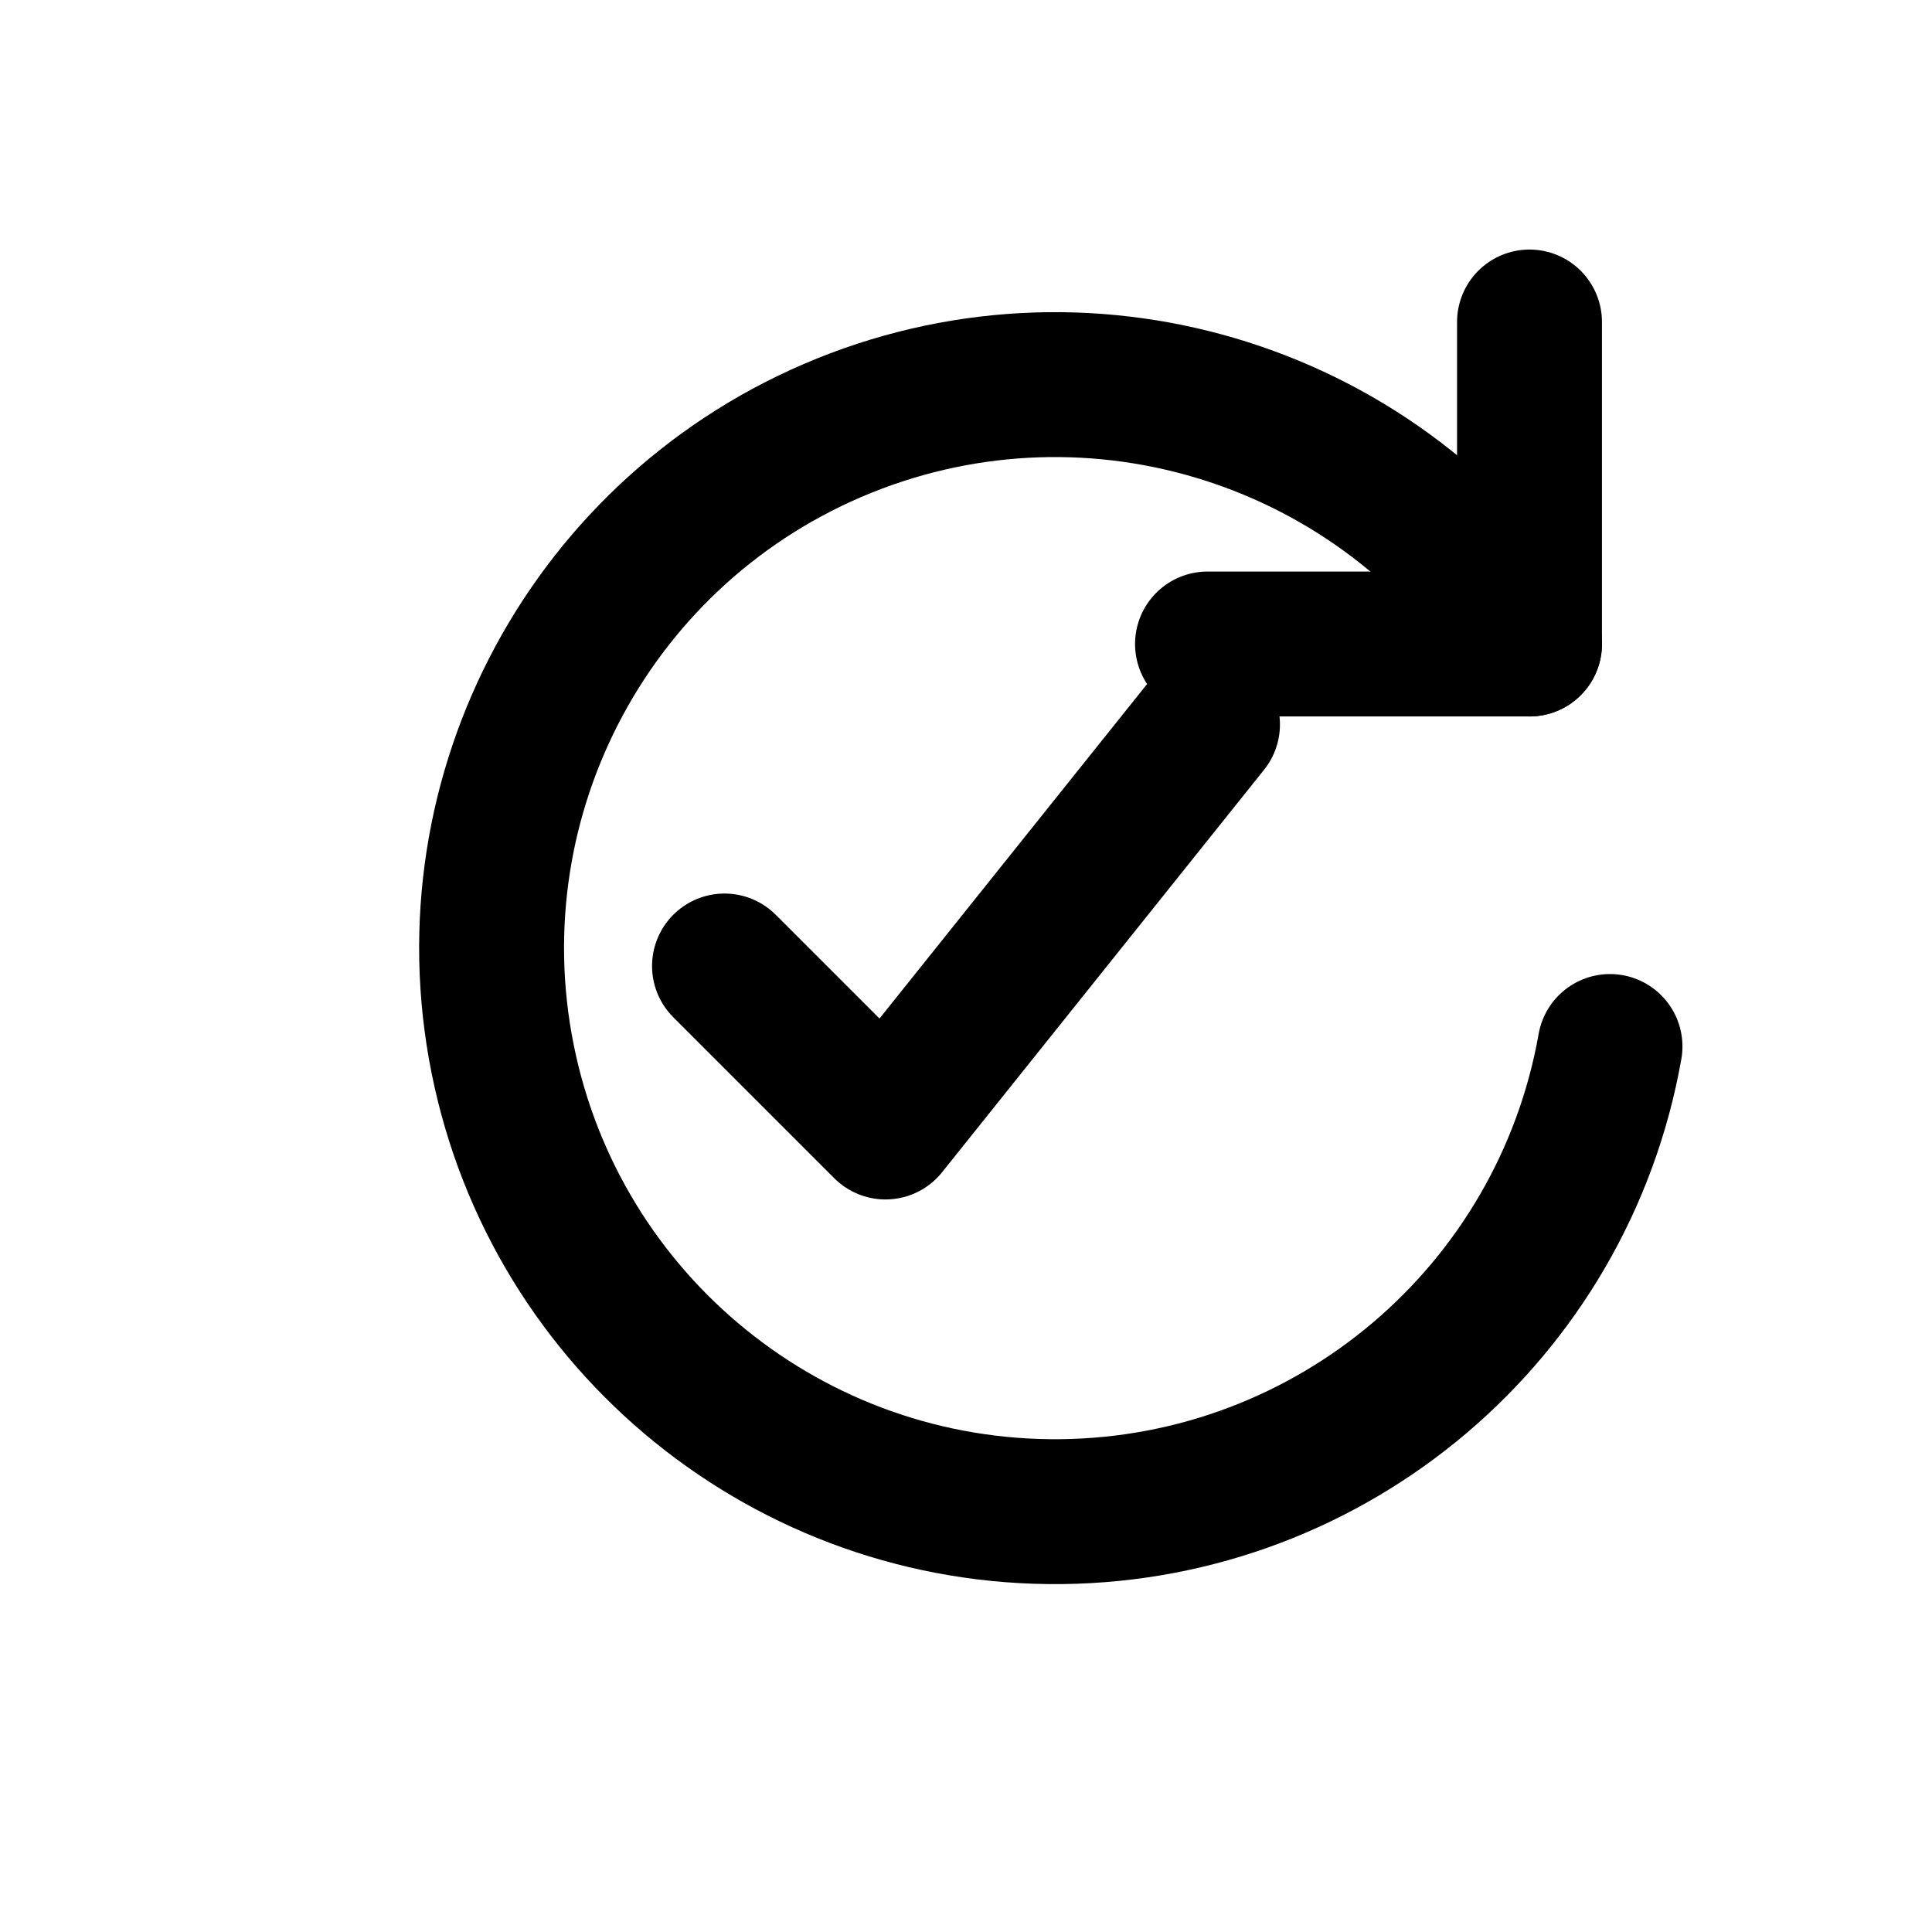
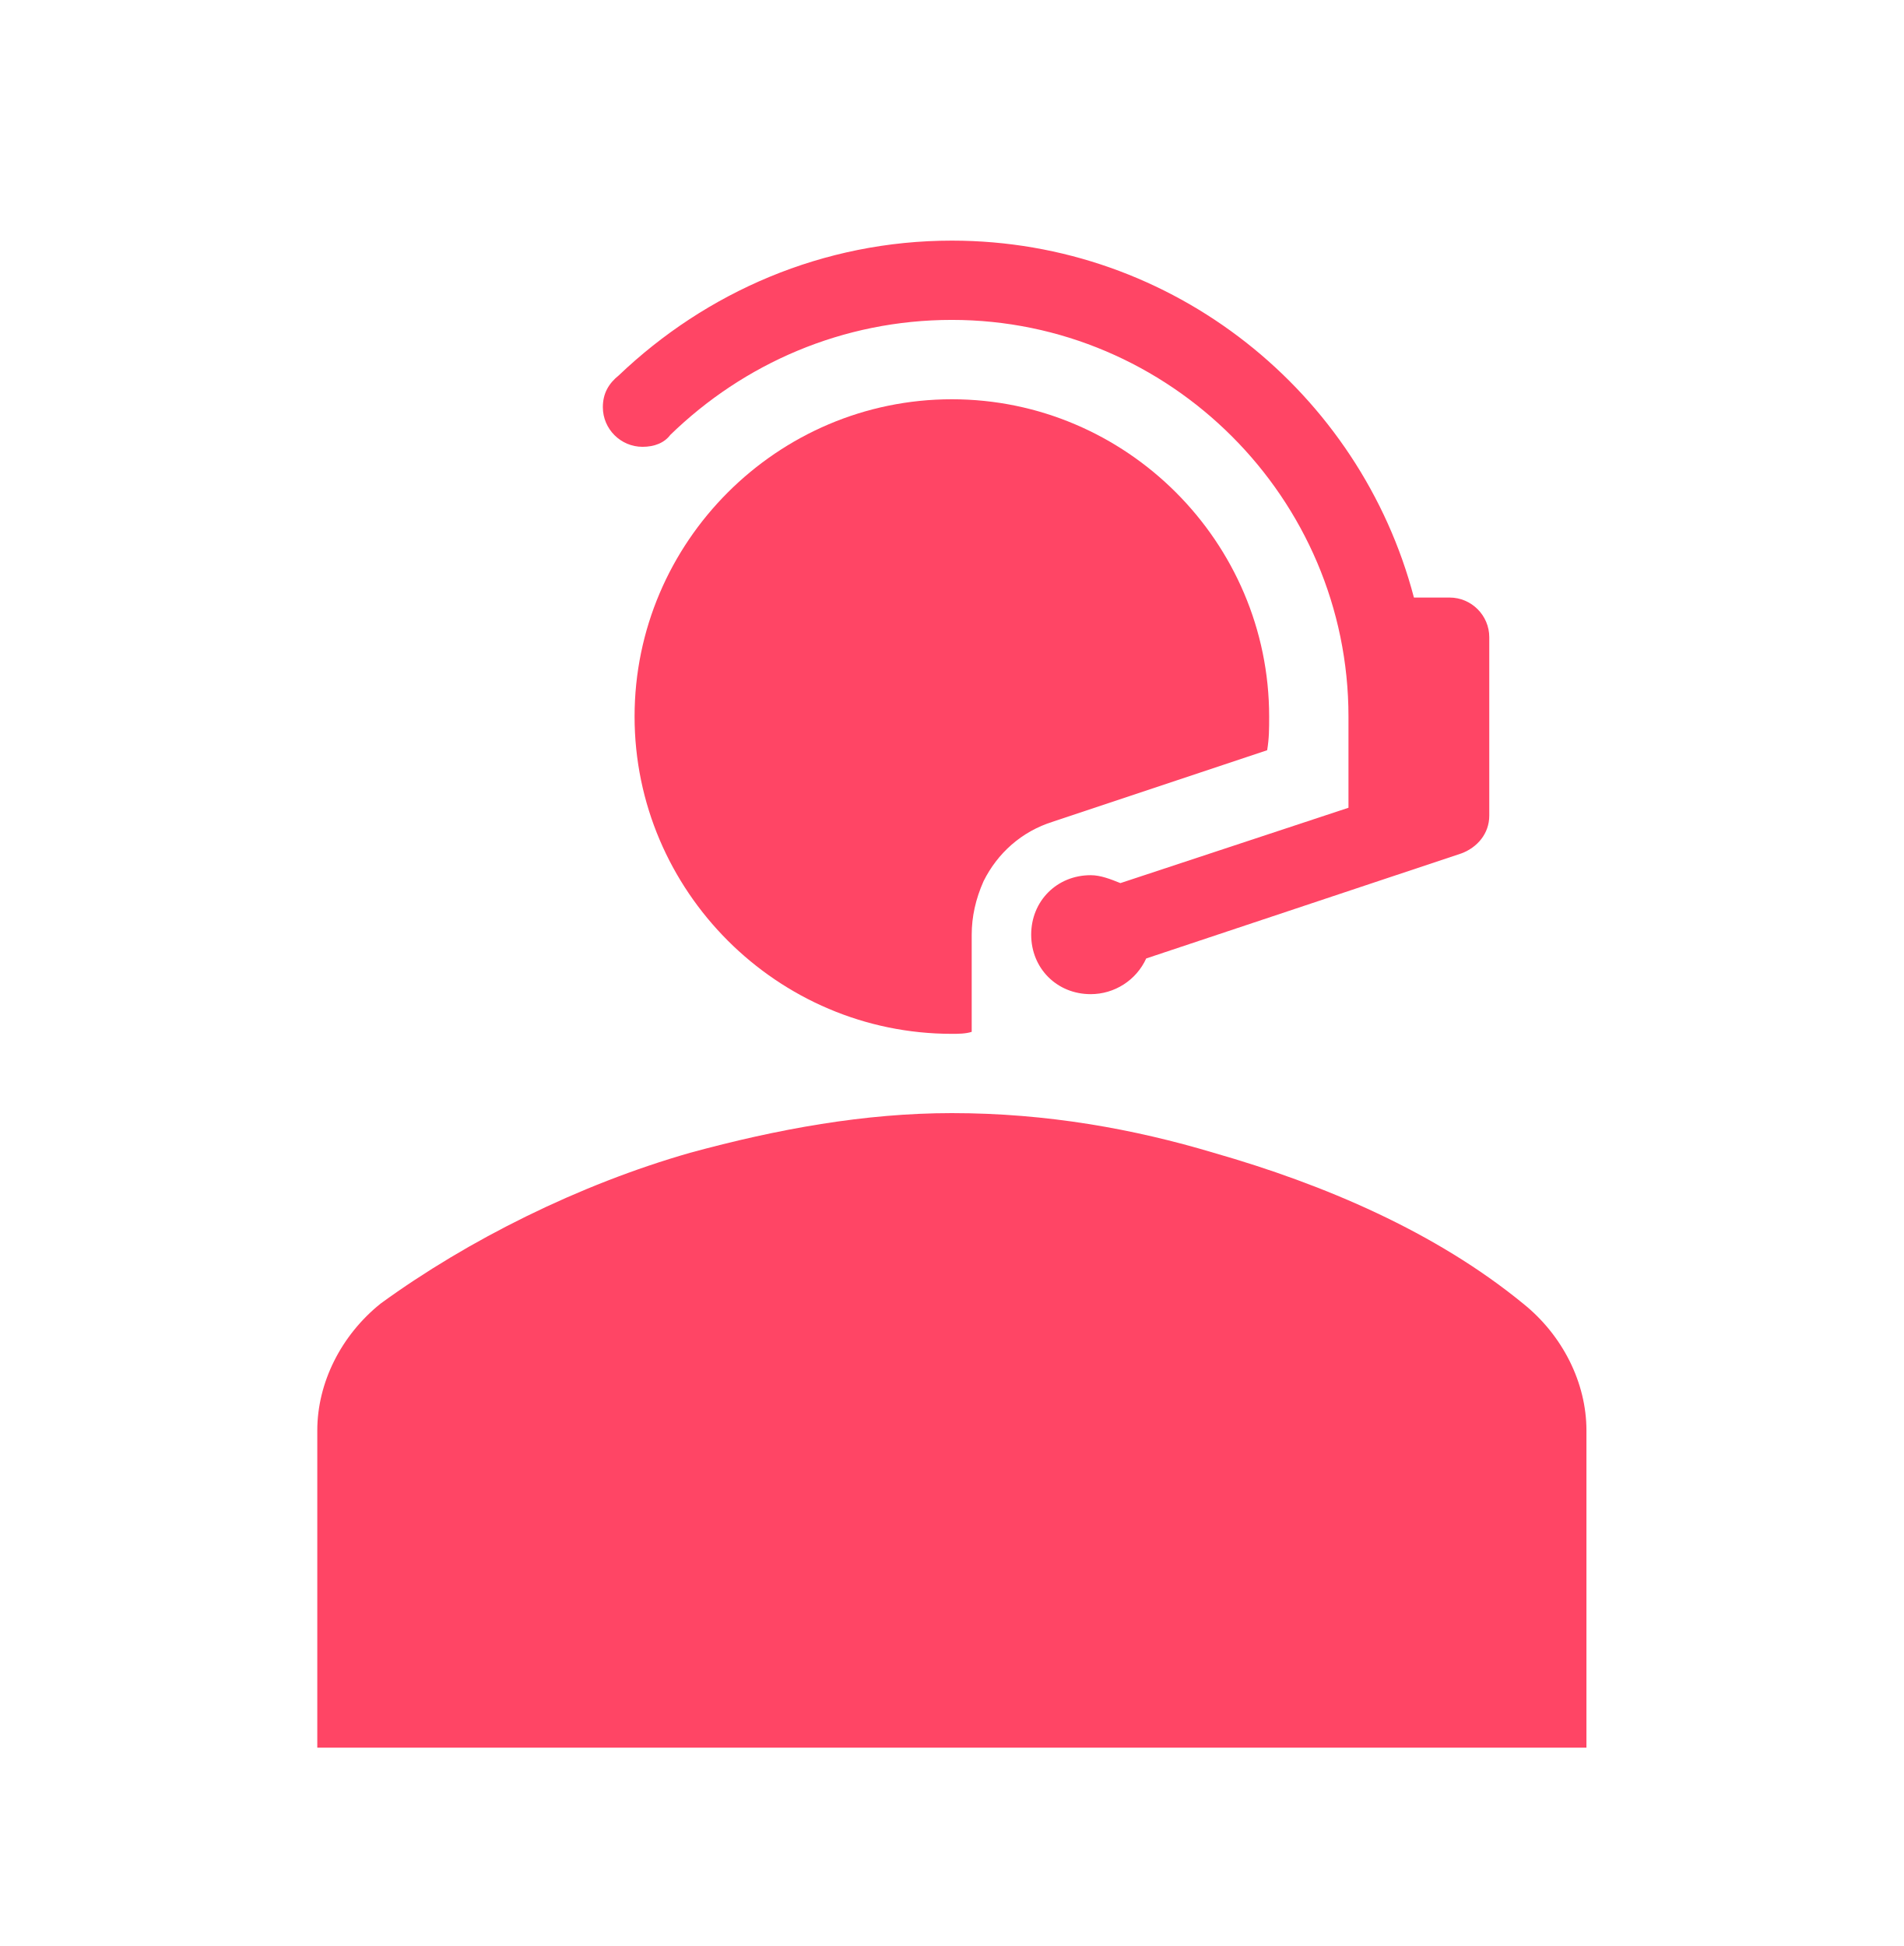
- <svg xmlns="http://www.w3.org/2000/svg" viewBox="0 0 24 24" fill="none" stroke="currentColor" stroke-width="1.8" stroke-linecap="round" stroke-linejoin="round">
-   <path d="M19 8a7 7 0 1 0 1 5" />
-   <path d="M19 4v4h-4M9 12l2 2 4-5" />
+ <svg xmlns="http://www.w3.org/2000/svg" width="45" height="46" xml:space="preserve" overflow="hidden">
+   <g transform="translate(-680 -234)">
+     <g>
+       <g>
+         <g>
+           <g>
+             <path d="M716 264.812C713.938 263.125 711.312 262 708.688 261.25 706.812 260.688 704.75 260.312 702.5 260.312 700.438 260.312 698.375 260.688 696.312 261.25 693.688 262 691.062 263.312 689 264.812 688.062 265.562 687.5 266.688 687.5 267.812L687.5 275.312 717.5 275.312 717.5 267.812C717.5 266.688 716.938 265.562 716 264.812Z" fill="#FF4565" fill-rule="nonzero" fill-opacity="1" />
+             <path d="M695.188 244.562C695.469 244.562 695.703 244.469 695.844 244.281L695.844 244.281C697.578 242.594 699.922 241.562 702.5 241.562 707.656 241.562 711.875 245.781 711.875 250.938L711.875 253.094 706.484 254.875C706.25 254.781 706.016 254.688 705.781 254.688 704.984 254.688 704.375 255.297 704.375 256.094 704.375 256.891 704.984 257.5 705.781 257.5 706.344 257.5 706.859 257.172 707.094 256.656L714.547 254.172C714.922 254.031 715.203 253.703 715.203 253.281L715.203 249.062C715.203 248.547 714.781 248.125 714.266 248.125L713.422 248.125C712.156 243.297 707.75 239.688 702.5 239.688 699.453 239.688 696.688 240.906 694.625 242.875 694.391 243.062 694.25 243.297 694.25 243.625 694.25 244.141 694.672 244.562 695.188 244.562Z" fill="#FF4565" fill-rule="nonzero" fill-opacity="1" />
+             <path d="M709.953 251.734C710 251.453 710 251.219 710 250.938 710 246.812 706.625 243.438 702.5 243.438 698.375 243.438 695 246.812 695 250.938 695 255.062 698.375 258.438 702.5 258.438 702.641 258.438 702.828 258.438 702.969 258.391L702.969 256.094C702.969 255.672 703.062 255.25 703.25 254.828 703.578 254.172 704.141 253.656 704.891 253.422L709.953 251.734Z" fill="#FF4565" fill-rule="nonzero" fill-opacity="1" />
+           </g>
+         </g>
+       </g>
+     </g>
+   </g>
</svg>
